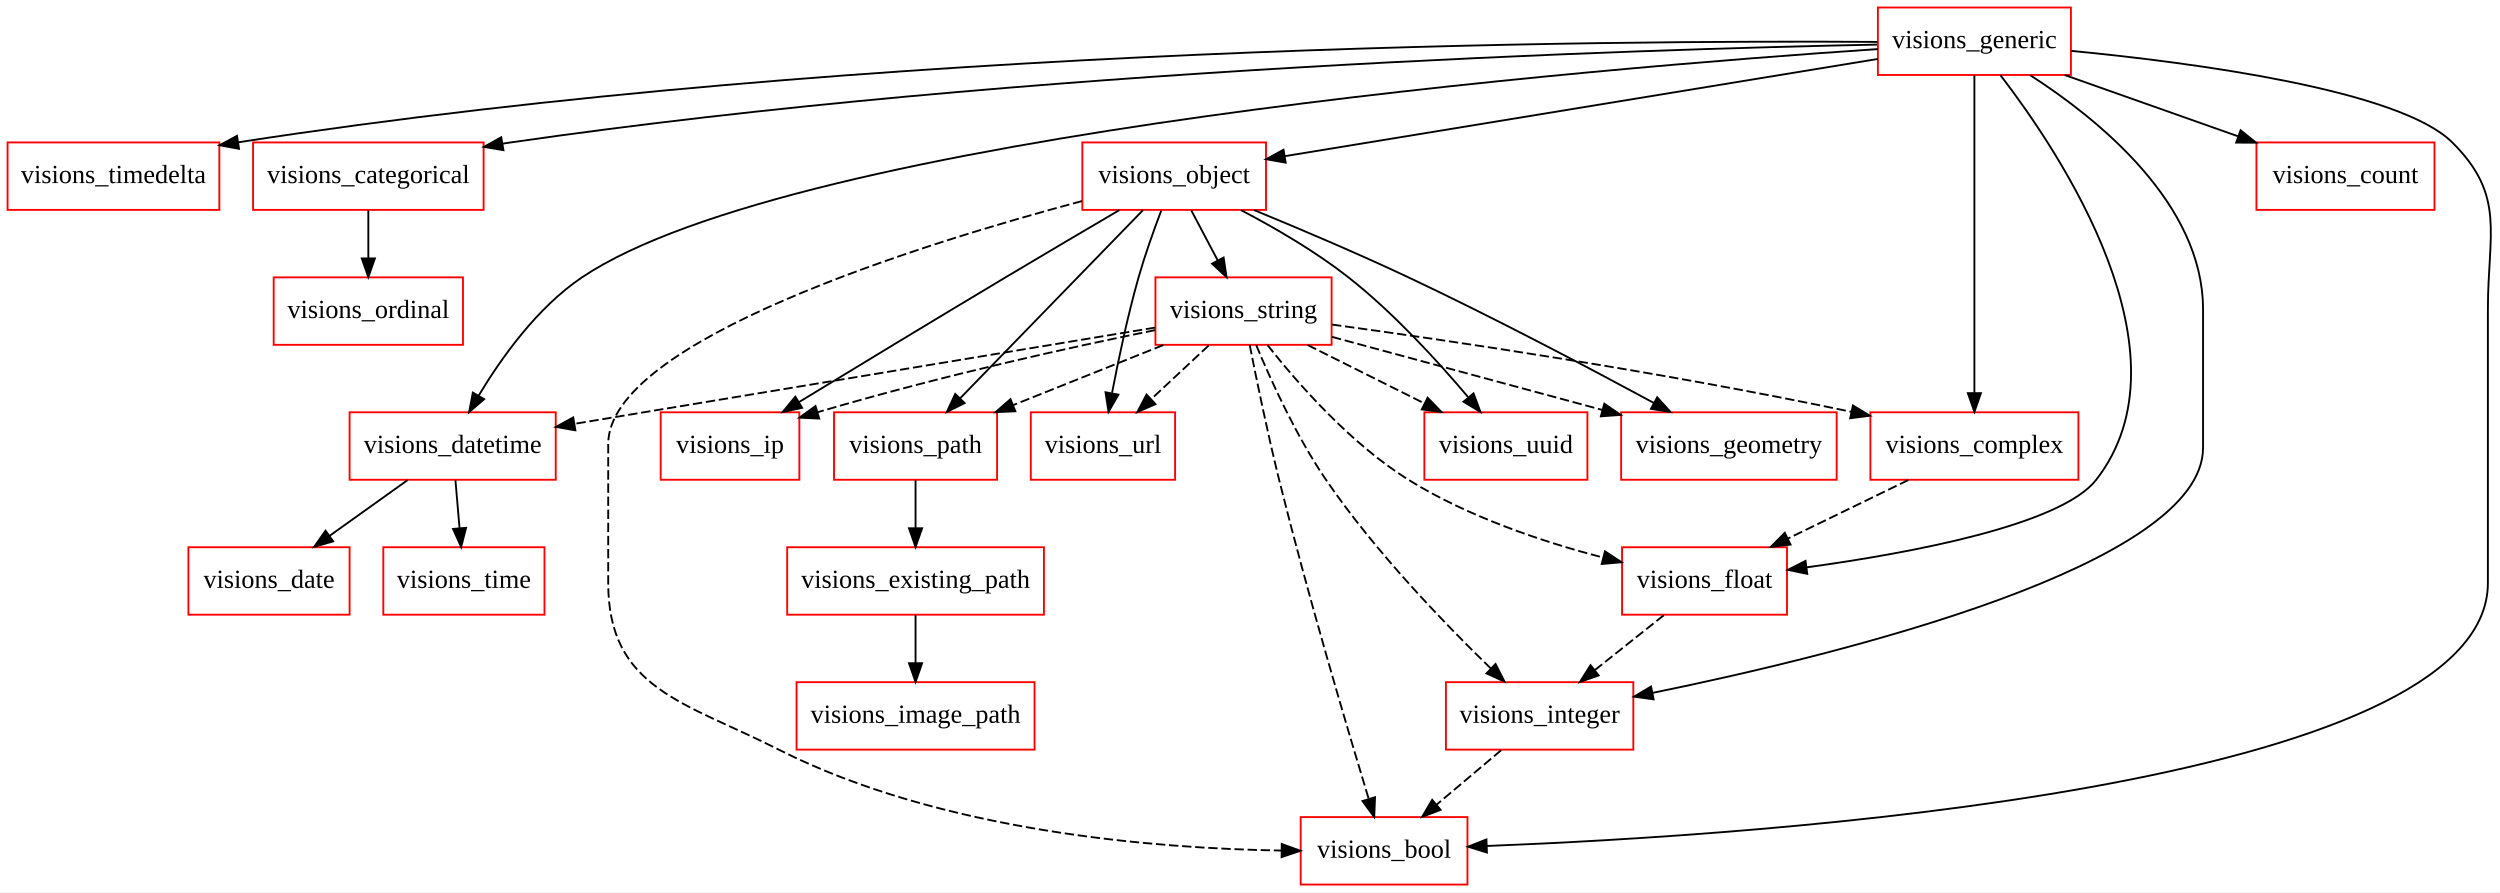
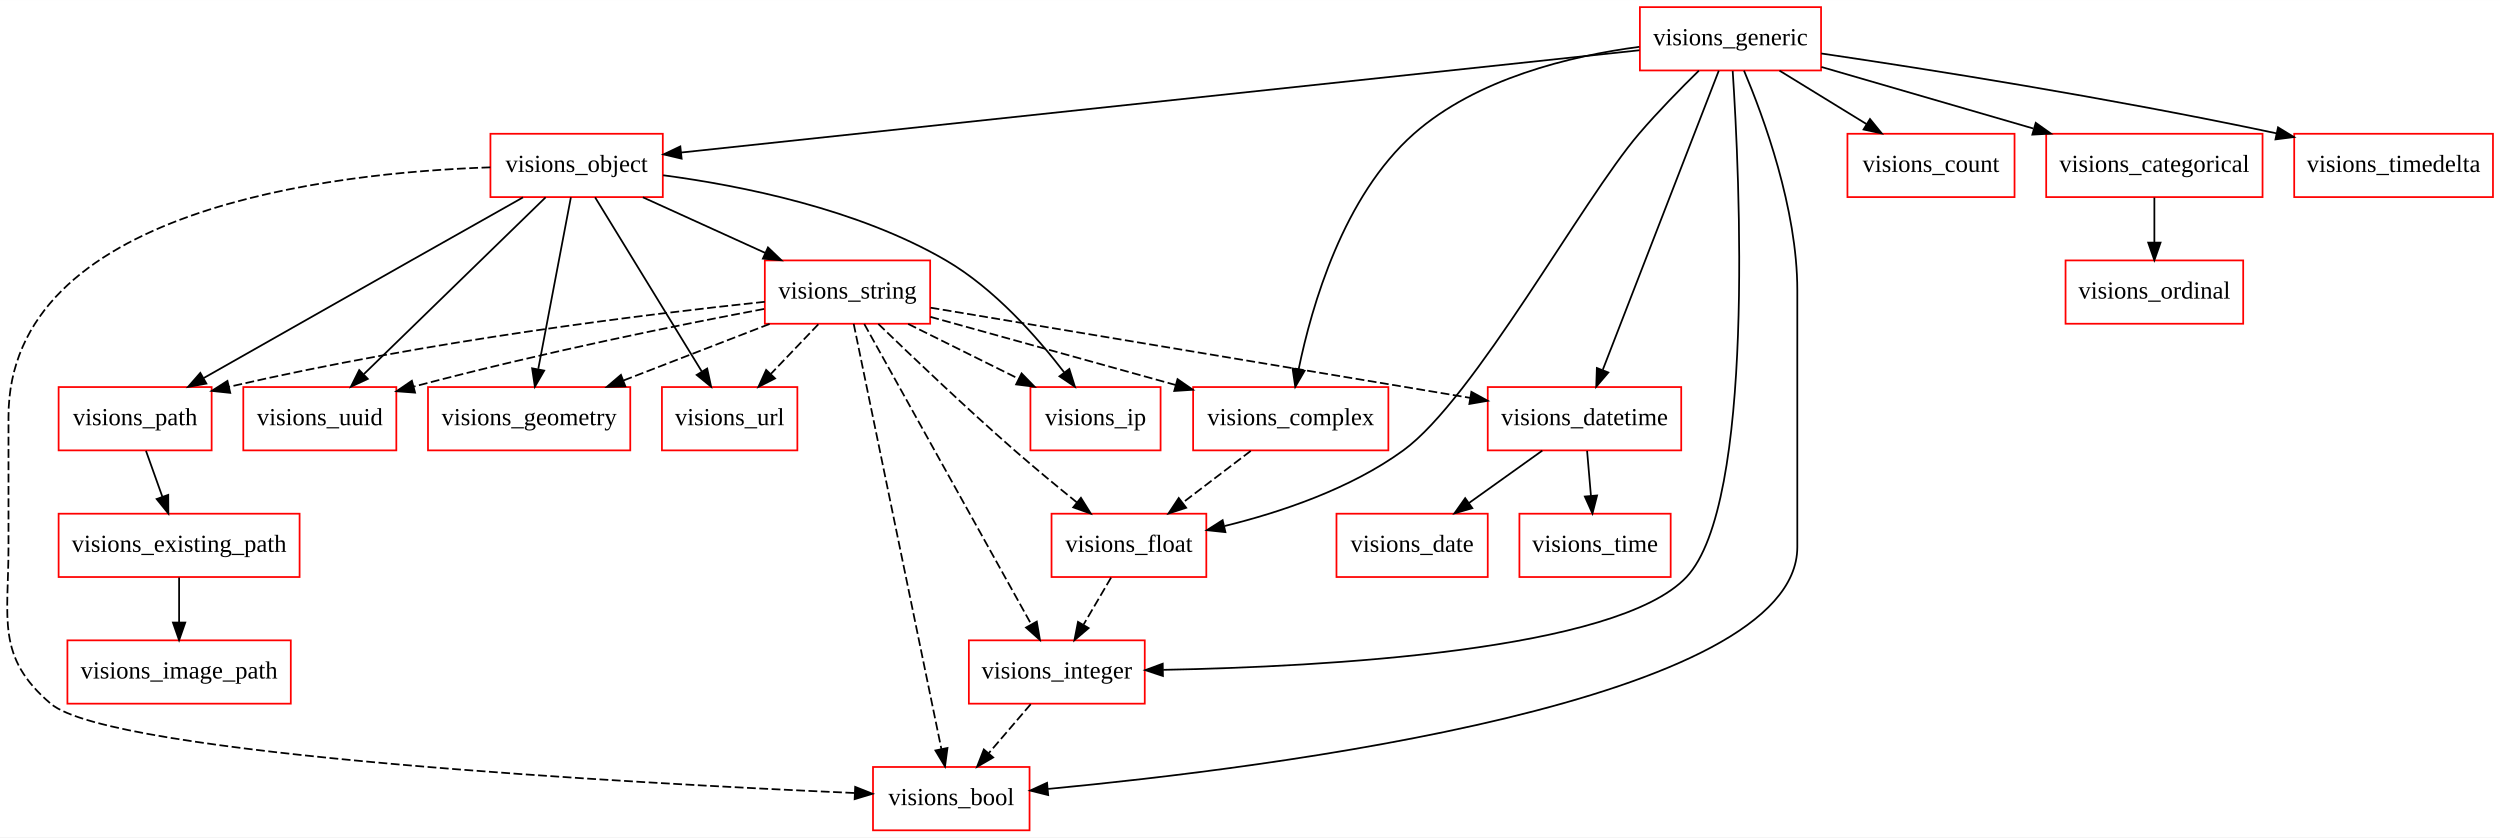
- <svg xmlns="http://www.w3.org/2000/svg" width="1334pt" height="476pt" viewBox="0.00 0.00 1333.92 476.00">
+ <svg xmlns="http://www.w3.org/2000/svg" width="1421pt" height="476pt" viewBox="0.00 0.00 1421.32 476.00">
  <g id="graph0" class="graph" transform="scale(1 1) rotate(0) translate(4 472)">
-     <polygon fill="white" stroke="none" points="-4,4 -4,-472 1329.92,-472 1329.92,4 -4,4" />
+     <polygon fill="white" stroke="none" points="-4,4 -4,-472 1417.32,-472 1417.32,4 -4,4" />
    <g id="node1" class="node">
-       <polygon fill="none" stroke="red" points="843,-252 756,-252 756,-216 843,-216 843,-252" />
-       <text text-anchor="middle" x="799.5" y="-230.3" font-family="Times New Roman,serif" font-size="14.00">visions_uuid</text>
+       <polygon fill="none" stroke="red" points="221.324,-252 134.324,-252 134.324,-216 221.324,-216 221.324,-252" />
+       <text text-anchor="middle" x="177.824" y="-230.3" font-family="Times New Roman,serif" font-size="14.00">visions_uuid</text>
    </g>
    <g id="node2" class="node">
-       <polygon fill="none" stroke="red" points="976,-252 861,-252 861,-216 976,-216 976,-252" />
-       <text text-anchor="middle" x="918.5" y="-230.3" font-family="Times New Roman,serif" font-size="14.00">visions_geometry</text>
+       <polygon fill="none" stroke="red" points="646.824,-108 546.824,-108 546.824,-72 646.824,-72 646.824,-108" />
+       <text text-anchor="middle" x="596.824" y="-86.3" font-family="Times New Roman,serif" font-size="14.00">visions_integer</text>
+     </g>
+     <g id="node17" class="node">
+       <polygon fill="none" stroke="red" points="581.324,-36 492.324,-36 492.324,-0 581.324,-0 581.324,-36" />
+       <text text-anchor="middle" x="536.824" y="-14.3" font-family="Times New Roman,serif" font-size="14.00">visions_bool</text>
+     </g>
+     <g id="edge1" class="edge">
+       <path fill="none" stroke="black" stroke-dasharray="5,2" d="M581.992,-71.697C574.799,-63.305 566.027,-53.071 558.134,-43.861" />
+       <polygon fill="black" stroke="black" points="560.65,-41.419 551.485,-36.104 555.335,-45.975 560.65,-41.419" />
    </g>
    <g id="node3" class="node">
-       <polygon fill="none" stroke="red" points="1101,-468 998,-468 998,-432 1101,-432 1101,-468" />
-       <text text-anchor="middle" x="1049.5" y="-446.3" font-family="Times New Roman,serif" font-size="14.00">visions_generic</text>
+       <polygon fill="none" stroke="red" points="116.324,-252 29.324,-252 29.324,-216 116.324,-216 116.324,-252" />
+       <text text-anchor="middle" x="72.824" y="-230.3" font-family="Times New Roman,serif" font-size="14.00">visions_path</text>
+     </g>
+     <g id="node6" class="node">
+       <polygon fill="none" stroke="red" points="166.324,-180 29.324,-180 29.324,-144 166.324,-144 166.324,-180" />
+       <text text-anchor="middle" x="97.824" y="-158.3" font-family="Times New Roman,serif" font-size="14.00">visions_existing_path</text>
+     </g>
+     <g id="edge2" class="edge">
+       <path fill="none" stroke="black" d="M79.004,-215.697C81.819,-207.813 85.215,-198.304 88.343,-189.546" />
+       <polygon fill="black" stroke="black" points="91.648,-190.699 91.715,-180.104 85.056,-188.345 91.648,-190.699" />
    </g>
    <g id="node4" class="node">
-       <polygon fill="none" stroke="red" points="113,-396 0,-396 0,-360 113,-360 113,-396" />
-       <text text-anchor="middle" x="56.5" y="-374.3" font-family="Times New Roman,serif" font-size="14.00">visions_timedelta</text>
-     </g>
-     <g id="edge1" class="edge">
-       <path fill="none" stroke="black" d="M997.812,-449.631C857.891,-450.577 460.132,-448.214 123.035,-396.063" />
-       <polygon fill="black" stroke="black" points="123.501,-392.593 113.08,-394.505 122.419,-399.509 123.501,-392.593" />
+       <polygon fill="none" stroke="red" points="354.324,-252 239.324,-252 239.324,-216 354.324,-216 354.324,-252" />
+       <text text-anchor="middle" x="296.824" y="-230.3" font-family="Times New Roman,serif" font-size="14.00">visions_geometry</text>
    </g>
    <g id="node5" class="node">
-       <polygon fill="none" stroke="red" points="292.5,-252 182.5,-252 182.5,-216 292.5,-216 292.5,-252" />
-       <text text-anchor="middle" x="237.5" y="-230.3" font-family="Times New Roman,serif" font-size="14.00">visions_datetime</text>
-     </g>
-     <g id="edge2" class="edge">
-       <path fill="none" stroke="black" d="M997.994,-445.817C848.967,-435.771 420.698,-400.748 306.5,-324 282.578,-307.923 263.326,-280.848 251.298,-260.773" />
-       <polygon fill="black" stroke="black" points="254.324,-259.014 246.289,-252.107 248.263,-262.516 254.324,-259.014" />
-     </g>
-     <g id="node6" class="node">
-       <polygon fill="none" stroke="red" points="949.5,-180 861.5,-180 861.5,-144 949.5,-144 949.5,-180" />
-       <text text-anchor="middle" x="905.5" y="-158.3" font-family="Times New Roman,serif" font-size="14.00">visions_float</text>
+       <polygon fill="none" stroke="red" points="1271.32,-324 1170.32,-324 1170.32,-288 1271.32,-288 1271.32,-324" />
+       <text text-anchor="middle" x="1220.82" y="-302.3" font-family="Times New Roman,serif" font-size="14.00">visions_ordinal</text>
+     </g>
+     <g id="node10" class="node">
+       <polygon fill="none" stroke="red" points="161.324,-108 34.324,-108 34.324,-72 161.324,-72 161.324,-108" />
+       <text text-anchor="middle" x="97.824" y="-86.3" font-family="Times New Roman,serif" font-size="14.00">visions_image_path</text>
    </g>
    <g id="edge3" class="edge">
-       <path fill="none" stroke="black" d="M1063.44,-431.826C1095.3,-390.37 1166.85,-283.284 1114.5,-216 1095.67,-191.803 1015.37,-176.872 959.971,-169.256" />
-       <polygon fill="black" stroke="black" points="960.312,-165.77 949.937,-167.918 959.387,-172.709 960.312,-165.77" />
+       <path fill="none" stroke="black" d="M97.824,-143.697C97.824,-135.983 97.824,-126.712 97.824,-118.112" />
+       <polygon fill="black" stroke="black" points="101.324,-118.104 97.824,-108.104 94.324,-118.104 101.324,-118.104" />
+     </g>
+     <g id="node7" class="node">
+       <polygon fill="none" stroke="red" points="785.324,-252 674.324,-252 674.324,-216 785.324,-216 785.324,-252" />
+       <text text-anchor="middle" x="729.824" y="-230.3" font-family="Times New Roman,serif" font-size="14.00">visions_complex</text>
+     </g>
+     <g id="node9" class="node">
+       <polygon fill="none" stroke="red" points="681.824,-180 593.824,-180 593.824,-144 681.824,-144 681.824,-180" />
+       <text text-anchor="middle" x="637.824" y="-158.3" font-family="Times New Roman,serif" font-size="14.00">visions_float</text>
+     </g>
+     <g id="edge4" class="edge">
+       <path fill="none" stroke="black" stroke-dasharray="5,2" d="M707.082,-215.697C695.384,-206.796 680.963,-195.823 668.314,-186.199" />
+       <polygon fill="black" stroke="black" points="670.381,-183.374 660.304,-180.104 666.143,-188.945 670.381,-183.374" />
    </g>
    <g id="node8" class="node">
-       <polygon fill="none" stroke="red" points="254,-396 131,-396 131,-360 254,-360 254,-396" />
-       <text text-anchor="middle" x="192.5" y="-374.3" font-family="Times New Roman,serif" font-size="14.00">visions_categorical</text>
-     </g>
-     <g id="edge4" class="edge">
-       <path fill="none" stroke="black" d="M997.579,-448.204C871.828,-445.684 541.193,-435.516 268.5,-396 267.036,-395.788 265.559,-395.563 264.072,-395.327" />
-       <polygon fill="black" stroke="black" points="264.605,-391.867 254.156,-393.616 263.416,-398.765 264.605,-391.867" />
-     </g>
-     <g id="node10" class="node">
-       <polygon fill="none" stroke="red" points="867.5,-108 767.5,-108 767.5,-72 867.5,-72 867.5,-108" />
-       <text text-anchor="middle" x="817.5" y="-86.3" font-family="Times New Roman,serif" font-size="14.00">visions_integer</text>
+       <polygon fill="none" stroke="red" points="372.824,-396 274.824,-396 274.824,-360 372.824,-360 372.824,-396" />
+       <text text-anchor="middle" x="323.824" y="-374.3" font-family="Times New Roman,serif" font-size="14.00">visions_object</text>
    </g>
    <g id="edge5" class="edge">
-       <path fill="none" stroke="black" d="M1079.34,-431.832C1115.46,-408.57 1171.5,-363.391 1171.5,-307 1171.5,-307 1171.5,-307 1171.5,-233 1171.5,-170.501 979.024,-122.964 877.925,-102.306" />
-       <polygon fill="black" stroke="black" points="878.338,-98.819 867.844,-100.273 876.954,-105.681 878.338,-98.819" />
+       <path fill="none" stroke="black" d="M306.213,-359.871C280.453,-334.817 232.37,-288.052 202.918,-259.406" />
+       <polygon fill="black" stroke="black" points="205.106,-256.652 195.497,-252.189 200.226,-261.67 205.106,-256.652" />
+     </g>
+     <g id="edge6" class="edge">
+       <path fill="none" stroke="black" d="M293.333,-359.832C274.934,-349.466 251.025,-335.986 229.824,-324 189.608,-301.264 143.637,-275.194 111.88,-257.173" />
+       <polygon fill="black" stroke="black" points="113.335,-253.974 102.91,-252.083 109.88,-260.062 113.335,-253.974" />
+     </g>
+     <g id="edge7" class="edge">
+       <path fill="none" stroke="black" d="M320.567,-359.871C315.965,-335.67 307.512,-291.211 302.032,-262.393" />
+       <polygon fill="black" stroke="black" points="305.399,-261.359 300.092,-252.189 298.522,-262.667 305.399,-261.359" />
+     </g>
+     <g id="node14" class="node">
+       <polygon fill="none" stroke="red" points="449.324,-252 372.324,-252 372.324,-216 449.324,-216 449.324,-252" />
+       <text text-anchor="middle" x="410.824" y="-230.3" font-family="Times New Roman,serif" font-size="14.00">visions_url</text>
+     </g>
+     <g id="edge8" class="edge">
+       <path fill="none" stroke="black" d="M334.318,-359.871C349.407,-335.244 377.349,-289.638 394.965,-260.885" />
+       <polygon fill="black" stroke="black" points="398.053,-262.545 400.292,-252.189 392.084,-258.888 398.053,-262.545" />
+     </g>
+     <g id="edge9" class="edge">
+       <path fill="none" stroke="black" stroke-dasharray="5,2" d="M274.767,-376.913C184.409,-373.898 0.824,-353.224 0.824,-235 0.824,-235 0.824,-235 0.824,-161 0.824,-120.031 -6.371,-98.558 24.824,-72 59.115,-42.806 356.869,-26.726 481.904,-21.209" />
+       <polygon fill="black" stroke="black" points="482.192,-24.7 492.03,-20.769 481.887,-17.706 482.192,-24.7" />
+     </g>
+     <g id="node19" class="node">
+       <polygon fill="none" stroke="red" points="524.824,-324 430.824,-324 430.824,-288 524.824,-288 524.824,-324" />
+       <text text-anchor="middle" x="477.824" y="-302.3" font-family="Times New Roman,serif" font-size="14.00">visions_string</text>
+     </g>
+     <g id="edge10" class="edge">
+       <path fill="none" stroke="black" d="M361.497,-359.876C382.456,-350.349 408.729,-338.407 431.001,-328.283" />
+       <polygon fill="black" stroke="black" points="432.618,-331.393 440.274,-324.068 429.722,-325.02 432.618,-331.393" />
+     </g>
+     <g id="node20" class="node">
+       <polygon fill="none" stroke="red" points="655.824,-252 581.824,-252 581.824,-216 655.824,-216 655.824,-252" />
+       <text text-anchor="middle" x="618.824" y="-230.3" font-family="Times New Roman,serif" font-size="14.00">visions_ip</text>
+     </g>
+     <g id="edge11" class="edge">
+       <path fill="none" stroke="black" d="M373.013,-372.41C417.537,-366.505 483.635,-353.258 533.824,-324 561.281,-307.993 585.528,-280.54 601.025,-260.346" />
+       <polygon fill="black" stroke="black" points="603.936,-262.297 607.115,-252.19 598.327,-258.109 603.936,-262.297" />
+     </g>
+     <g id="edge12" class="edge">
+       <path fill="none" stroke="black" stroke-dasharray="5,2" d="M627.689,-143.697C622.972,-135.644 617.262,-125.894 612.042,-116.982" />
+       <polygon fill="black" stroke="black" points="614.916,-114.964 606.842,-108.104 608.876,-118.502 614.916,-114.964" />
    </g>
    <g id="node11" class="node">
-       <polygon fill="none" stroke="red" points="779,-36 690,-36 690,-0 779,-0 779,-36" />
-       <text text-anchor="middle" x="734.5" y="-14.3" font-family="Times New Roman,serif" font-size="14.00">visions_bool</text>
-     </g>
-     <g id="edge6" class="edge">
-       <path fill="none" stroke="black" d="M1101.22,-444.847C1167.28,-438.464 1276.41,-423.941 1304.5,-396 1333.18,-367.477 1323.5,-347.447 1323.5,-307 1323.5,-307 1323.5,-307 1323.5,-161 1323.5,-51.73 935.551,-26.293 789.354,-20.586" />
-       <polygon fill="black" stroke="black" points="789.378,-17.085 779.254,-20.209 789.116,-24.08 789.378,-17.085" />
+       <polygon fill="none" stroke="red" points="951.824,-252 841.824,-252 841.824,-216 951.824,-216 951.824,-252" />
+       <text text-anchor="middle" x="896.824" y="-230.3" font-family="Times New Roman,serif" font-size="14.00">visions_datetime</text>
    </g>
    <g id="node12" class="node">
-       <polygon fill="none" stroke="red" points="671.5,-396 573.5,-396 573.5,-360 671.5,-360 671.5,-396" />
-       <text text-anchor="middle" x="622.5" y="-374.3" font-family="Times New Roman,serif" font-size="14.00">visions_object</text>
-     </g>
-     <g id="edge7" class="edge">
-       <path fill="none" stroke="black" d="M997.994,-440.556C918.276,-427.488 765.461,-402.436 681.446,-388.663" />
-       <polygon fill="black" stroke="black" points="681.985,-385.205 671.551,-387.041 680.853,-392.113 681.985,-385.205" />
+       <polygon fill="none" stroke="red" points="841.824,-180 755.824,-180 755.824,-144 841.824,-144 841.824,-180" />
+       <text text-anchor="middle" x="798.824" y="-158.3" font-family="Times New Roman,serif" font-size="14.00">visions_date</text>
+     </g>
+     <g id="edge13" class="edge">
+       <path fill="none" stroke="black" d="M872.85,-215.876C860.274,-206.893 844.691,-195.763 831.072,-186.034" />
+       <polygon fill="black" stroke="black" points="833.061,-183.154 822.89,-180.19 828.993,-188.85 833.061,-183.154" />
+     </g>
+     <g id="node18" class="node">
+       <polygon fill="none" stroke="red" points="945.824,-180 859.824,-180 859.824,-144 945.824,-144 945.824,-180" />
+       <text text-anchor="middle" x="902.824" y="-158.3" font-family="Times New Roman,serif" font-size="14.00">visions_time</text>
+     </g>
+     <g id="edge14" class="edge">
+       <path fill="none" stroke="black" d="M898.307,-215.697C898.968,-207.983 899.763,-198.712 900.5,-190.112" />
+       <polygon fill="black" stroke="black" points="903.991,-190.367 901.358,-180.104 897.016,-189.769 903.991,-190.367" />
+     </g>
+     <g id="node13" class="node">
+       <polygon fill="none" stroke="red" points="1141.32,-396 1046.32,-396 1046.32,-360 1141.32,-360 1141.32,-396" />
+       <text text-anchor="middle" x="1093.82" y="-374.3" font-family="Times New Roman,serif" font-size="14.00">visions_count</text>
+     </g>
+     <g id="node15" class="node">
+       <polygon fill="none" stroke="red" points="1282.32,-396 1159.32,-396 1159.32,-360 1282.32,-360 1282.32,-396" />
+       <text text-anchor="middle" x="1220.82" y="-374.3" font-family="Times New Roman,serif" font-size="14.00">visions_categorical</text>
+     </g>
+     <g id="edge15" class="edge">
+       <path fill="none" stroke="black" d="M1220.82,-359.697C1220.82,-351.983 1220.82,-342.712 1220.82,-334.112" />
+       <polygon fill="black" stroke="black" points="1224.32,-334.104 1220.82,-324.104 1217.32,-334.104 1224.32,-334.104" />
    </g>
    <g id="node16" class="node">
-       <polygon fill="none" stroke="red" points="1295,-396 1200,-396 1200,-360 1295,-360 1295,-396" />
-       <text text-anchor="middle" x="1247.5" y="-374.3" font-family="Times New Roman,serif" font-size="14.00">visions_count</text>
-     </g>
-     <g id="edge8" class="edge">
-       <path fill="none" stroke="black" d="M1097.68,-431.966C1125.55,-422.112 1160.8,-409.653 1190.1,-399.294" />
-       <polygon fill="black" stroke="black" points="1191.53,-402.501 1199.79,-395.868 1189.19,-395.902 1191.53,-402.501" />
-     </g>
-     <g id="node17" class="node">
-       <polygon fill="none" stroke="red" points="1105,-252 994,-252 994,-216 1105,-216 1105,-252" />
-       <text text-anchor="middle" x="1049.5" y="-230.3" font-family="Times New Roman,serif" font-size="14.00">visions_complex</text>
-     </g>
-     <g id="edge9" class="edge">
-       <path fill="none" stroke="black" d="M1049.5,-431.849C1049.5,-394.832 1049.5,-307.181 1049.5,-262.386" />
-       <polygon fill="black" stroke="black" points="1053,-262.232 1049.5,-252.232 1046,-262.232 1053,-262.232" />
-     </g>
-     <g id="node7" class="node">
-       <polygon fill="none" stroke="red" points="286.5,-180 200.5,-180 200.5,-144 286.5,-144 286.5,-180" />
-       <text text-anchor="middle" x="243.5" y="-158.3" font-family="Times New Roman,serif" font-size="14.00">visions_time</text>
-     </g>
-     <g id="edge10" class="edge">
-       <path fill="none" stroke="black" d="M238.983,-215.697C239.644,-207.983 240.439,-198.712 241.176,-190.112" />
-       <polygon fill="black" stroke="black" points="244.667,-190.367 242.034,-180.104 237.693,-189.769 244.667,-190.367" />
-     </g>
-     <g id="node18" class="node">
-       <polygon fill="none" stroke="red" points="182.5,-180 96.5,-180 96.5,-144 182.5,-144 182.5,-180" />
-       <text text-anchor="middle" x="139.5" y="-158.3" font-family="Times New Roman,serif" font-size="14.00">visions_date</text>
-     </g>
-     <g id="edge11" class="edge">
-       <path fill="none" stroke="black" d="M213.527,-215.876C200.95,-206.893 185.368,-195.763 171.748,-186.034" />
-       <polygon fill="black" stroke="black" points="173.737,-183.154 163.566,-180.19 169.669,-188.85 173.737,-183.154" />
-     </g>
-     <g id="edge12" class="edge">
-       <path fill="none" stroke="black" stroke-dasharray="5,2" d="M883.747,-143.697C872.664,-134.881 859.026,-124.032 847.01,-114.474" />
-       <polygon fill="black" stroke="black" points="849.007,-111.59 839.003,-108.104 844.65,-117.069 849.007,-111.59" />
+       <polygon fill="none" stroke="red" points="1413.32,-396 1300.32,-396 1300.32,-360 1413.32,-360 1413.32,-396" />
+       <text text-anchor="middle" x="1356.82" y="-374.3" font-family="Times New Roman,serif" font-size="14.00">visions_timedelta</text>
+     </g>
+     <g id="edge16" class="edge">
+       <path fill="none" stroke="black" stroke-dasharray="5,2" d="M430.388,-296.405C382.367,-287.361 305.834,-272.009 231.423,-252.301" />
+       <polygon fill="black" stroke="black" points="231.981,-248.828 221.416,-249.621 230.17,-255.589 231.981,-248.828" />
+     </g>
+     <g id="edge17" class="edge">
+       <path fill="none" stroke="black" stroke-dasharray="5,2" d="M487.361,-287.849C508.163,-250.44 557.719,-161.322 582.377,-116.98" />
+       <polygon fill="black" stroke="black" points="585.44,-118.673 587.241,-108.232 579.323,-115.271 585.44,-118.673" />
+     </g>
+     <g id="edge18" class="edge">
+       <path fill="none" stroke="black" stroke-dasharray="5,2" d="M430.81,-300.467C364.634,-293.534 240.221,-278.479 126.299,-252.15" />
+       <polygon fill="black" stroke="black" points="126.901,-248.697 116.366,-249.819 125.302,-255.512 126.901,-248.697" />
+     </g>
+     <g id="edge19" class="edge">
+       <path fill="none" stroke="black" stroke-dasharray="5,2" d="M433.546,-287.876C408.473,-278.179 376.928,-265.98 350.459,-255.743" />
+       <polygon fill="black" stroke="black" points="351.547,-252.411 340.958,-252.068 349.022,-258.94 351.547,-252.411" />
+     </g>
+     <g id="edge20" class="edge">
+       <path fill="none" stroke="black" stroke-dasharray="5,2" d="M524.928,-291.916C564.262,-280.989 620.762,-265.295 664.474,-253.153" />
+       <polygon fill="black" stroke="black" points="665.46,-256.511 674.159,-250.463 663.587,-249.767 665.46,-256.511" />
+     </g>
+     <g id="edge21" class="edge">
+       <path fill="none" stroke="black" stroke-dasharray="5,2" d="M495.347,-287.897C514.16,-269.698 545.09,-240.247 572.824,-216 584.203,-206.052 597.041,-195.457 608.284,-186.376" />
+       <polygon fill="black" stroke="black" points="610.541,-189.052 616.145,-180.061 606.157,-183.595 610.541,-189.052" />
+     </g>
+     <g id="edge22" class="edge">
+       <path fill="none" stroke="black" stroke-dasharray="5,2" d="M525.074,-297.106C600.14,-284.565 746.816,-260.061 831.762,-245.87" />
+       <polygon fill="black" stroke="black" points="832.52,-249.292 841.806,-244.191 831.366,-242.387 832.52,-249.292" />
+     </g>
+     <g id="edge23" class="edge">
+       <path fill="none" stroke="black" stroke-dasharray="5,2" d="M461.262,-287.697C453.149,-279.22 443.236,-268.864 434.353,-259.583" />
+       <polygon fill="black" stroke="black" points="436.638,-256.908 427.195,-252.104 431.581,-261.749 436.638,-256.908" />
+     </g>
+     <g id="edge24" class="edge">
+       <path fill="none" stroke="black" stroke-dasharray="5,2" d="M481.338,-287.966C491.193,-240.192 519.16,-104.623 531.199,-46.266" />
+       <polygon fill="black" stroke="black" points="534.661,-46.807 533.254,-36.306 527.805,-45.393 534.661,-46.807" />
+     </g>
+     <g id="edge25" class="edge">
+       <path fill="none" stroke="black" stroke-dasharray="5,2" d="M512.316,-287.876C531.264,-278.469 554.956,-266.708 575.18,-256.667" />
+       <polygon fill="black" stroke="black" points="576.798,-259.771 584.199,-252.19 573.685,-253.502 576.798,-259.771" />
    </g>
    <g id="node21" class="node">
-       <polygon fill="none" stroke="red" points="243,-324 142,-324 142,-288 243,-288 243,-324" />
-       <text text-anchor="middle" x="192.5" y="-302.3" font-family="Times New Roman,serif" font-size="14.00">visions_ordinal</text>
-     </g>
-     <g id="edge13" class="edge">
-       <path fill="none" stroke="black" d="M192.5,-359.697C192.5,-351.983 192.5,-342.712 192.5,-334.112" />
-       <polygon fill="black" stroke="black" points="196,-334.104 192.5,-324.104 189,-334.104 196,-334.104" />
-     </g>
-     <g id="node9" class="node">
-       <polygon fill="none" stroke="red" points="528,-252 441,-252 441,-216 528,-216 528,-252" />
-       <text text-anchor="middle" x="484.5" y="-230.3" font-family="Times New Roman,serif" font-size="14.00">visions_path</text>
-     </g>
-     <g id="node20" class="node">
-       <polygon fill="none" stroke="red" points="553,-180 416,-180 416,-144 553,-144 553,-180" />
-       <text text-anchor="middle" x="484.5" y="-158.3" font-family="Times New Roman,serif" font-size="14.00">visions_existing_path</text>
-     </g>
-     <g id="edge14" class="edge">
-       <path fill="none" stroke="black" d="M484.5,-215.697C484.5,-207.983 484.5,-198.712 484.5,-190.112" />
-       <polygon fill="black" stroke="black" points="488,-190.104 484.5,-180.104 481,-190.104 488,-190.104" />
-     </g>
-     <g id="edge15" class="edge">
-       <path fill="none" stroke="black" stroke-dasharray="5,2" d="M796.983,-71.697C786.631,-62.965 773.914,-52.24 762.661,-42.75" />
-       <polygon fill="black" stroke="black" points="764.682,-39.876 754.781,-36.104 760.169,-45.227 764.682,-39.876" />
-     </g>
-     <g id="edge16" class="edge">
-       <path fill="none" stroke="black" d="M658.062,-359.921C676.078,-350.496 697.821,-337.896 715.5,-324 739.655,-305.015 763.323,-279.081 779.347,-260.106" />
-       <polygon fill="black" stroke="black" points="782.232,-262.111 785.935,-252.184 776.85,-257.635 782.232,-262.111" />
-     </g>
-     <g id="edge17" class="edge">
-       <path fill="none" stroke="black" d="M665.105,-359.912C689.446,-349.907 720.421,-336.763 747.5,-324 793.076,-302.518 844.185,-275.523 878.558,-256.929" />
-       <polygon fill="black" stroke="black" points="880.235,-260 887.356,-252.155 876.897,-253.848 880.235,-260" />
-     </g>
-     <g id="edge18" class="edge">
-       <path fill="none" stroke="black" d="M605.854,-359.871C581.506,-334.817 536.058,-288.052 508.219,-259.406" />
-       <polygon fill="black" stroke="black" points="510.684,-256.921 501.205,-252.189 505.664,-261.8 510.684,-256.921" />
-     </g>
-     <g id="edge19" class="edge">
-       <path fill="none" stroke="black" stroke-dasharray="5,2" d="M573.306,-364.707C487.731,-341.871 320.5,-290.185 320.5,-235 320.5,-235 320.5,-235 320.5,-161 320.5,-104.428 361.023,-97.543 411.5,-72 498.012,-28.222 612.686,-19.256 679.552,-18.145" />
-       <polygon fill="black" stroke="black" points="679.901,-21.642 689.861,-18.03 679.823,-14.642 679.901,-21.642" />
-     </g>
-     <g id="node14" class="node">
-       <polygon fill="none" stroke="red" points="706.5,-324 612.5,-324 612.5,-288 706.5,-288 706.5,-324" />
-       <text text-anchor="middle" x="659.5" y="-302.3" font-family="Times New Roman,serif" font-size="14.00">visions_string</text>
-     </g>
-     <g id="edge20" class="edge">
-       <path fill="none" stroke="black" d="M631.646,-359.697C635.903,-351.644 641.056,-341.894 645.766,-332.982" />
-       <polygon fill="black" stroke="black" points="648.88,-334.581 650.459,-324.104 642.692,-331.31 648.88,-334.581" />
-     </g>
-     <g id="node15" class="node">
-       <polygon fill="none" stroke="red" points="422.5,-252 348.5,-252 348.5,-216 422.5,-216 422.5,-252" />
-       <text text-anchor="middle" x="385.5" y="-230.3" font-family="Times New Roman,serif" font-size="14.00">visions_ip</text>
-     </g>
-     <g id="edge21" class="edge">
-       <path fill="none" stroke="black" d="M593.263,-359.904C575.632,-349.564 552.739,-336.086 532.5,-324 494.895,-301.544 452.075,-275.574 422.39,-257.505" />
-       <polygon fill="black" stroke="black" points="423.981,-254.376 413.619,-252.164 420.34,-260.355 423.981,-254.376" />
-     </g>
-     <g id="node19" class="node">
-       <polygon fill="none" stroke="red" points="623,-252 546,-252 546,-216 623,-216 623,-252" />
-       <text text-anchor="middle" x="584.5" y="-230.3" font-family="Times New Roman,serif" font-size="14.00">visions_url</text>
-     </g>
-     <g id="edge22" class="edge">
-       <path fill="none" stroke="black" d="M615.569,-359.525C611.675,-349.284 606.925,-336.034 603.5,-324 597.698,-303.613 592.759,-280.152 589.372,-262.438" />
-       <polygon fill="black" stroke="black" points="592.743,-261.419 587.47,-252.229 585.861,-262.701 592.743,-261.419" />
-     </g>
-     <g id="node13" class="node">
-       <polygon fill="none" stroke="red" points="548,-108 421,-108 421,-72 548,-72 548,-108" />
-       <text text-anchor="middle" x="484.5" y="-86.3" font-family="Times New Roman,serif" font-size="14.00">visions_image_path</text>
-     </g>
-     <g id="edge23" class="edge">
-       <path fill="none" stroke="black" stroke-dasharray="5,2" d="M693.748,-287.876C712.561,-278.469 736.085,-266.708 756.166,-256.667" />
-       <polygon fill="black" stroke="black" points="757.741,-259.792 765.12,-252.19 754.611,-253.531 757.741,-259.792" />
-     </g>
-     <g id="edge24" class="edge">
-       <path fill="none" stroke="black" stroke-dasharray="5,2" d="M706.703,-292.242C747.076,-281.331 805.669,-265.495 850.997,-253.244" />
-       <polygon fill="black" stroke="black" points="852.008,-256.596 860.749,-250.608 850.182,-249.839 852.008,-256.596" />
-     </g>
-     <g id="edge25" class="edge">
-       <path fill="none" stroke="black" stroke-dasharray="5,2" d="M612.326,-297.202C549.904,-286.88 436.436,-268.106 339.5,-252 327.601,-250.023 314.922,-247.913 302.692,-245.876" />
-       <polygon fill="black" stroke="black" points="302.991,-242.377 292.552,-244.186 301.84,-249.282 302.991,-242.377" />
+       <polygon fill="none" stroke="red" points="1031.32,-468 928.324,-468 928.324,-432 1031.32,-432 1031.32,-468" />
+       <text text-anchor="middle" x="979.824" y="-446.3" font-family="Times New Roman,serif" font-size="14.00">visions_generic</text>
    </g>
    <g id="edge26" class="edge">
-       <path fill="none" stroke="black" stroke-dasharray="5,2" d="M672.284,-287.88C687.967,-267.989 716.335,-235.424 747.5,-216 779.294,-196.184 819.348,-182.855 851.171,-174.52" />
-       <polygon fill="black" stroke="black" points="852.355,-177.83 861.193,-171.987 850.64,-171.044 852.355,-177.83" />
+       <path fill="none" stroke="black" d="M981.086,-431.649C984.932,-373.34 993.991,-185.751 954.824,-144 915.398,-101.973 748.671,-92.962 657.313,-91.231" />
+       <polygon fill="black" stroke="black" points="657.155,-87.728 647.098,-91.061 657.039,-94.727 657.155,-87.728" />
    </g>
    <g id="edge27" class="edge">
-       <path fill="none" stroke="black" stroke-dasharray="5,2" d="M616.69,-287.876C592.554,-278.222 562.216,-266.087 536.694,-255.878" />
-       <polygon fill="black" stroke="black" points="537.755,-252.533 527.171,-252.068 535.156,-259.032 537.755,-252.533" />
+       <path fill="none" stroke="black" d="M928.022,-445.44C888.638,-440.21 835.349,-427.379 799.824,-396 759.765,-360.616 741.741,-298.164 734.361,-262.329" />
+       <polygon fill="black" stroke="black" points="737.724,-261.282 732.4,-252.122 730.85,-262.603 737.724,-261.282" />
    </g>
    <g id="edge28" class="edge">
-       <path fill="none" stroke="black" stroke-dasharray="5,2" d="M666.286,-287.822C673.982,-269.303 687.556,-239.342 703.5,-216 729.623,-177.756 766.818,-139.199 791.533,-115.225" />
-       <polygon fill="black" stroke="black" points="793.988,-117.721 798.776,-108.27 789.139,-112.671 793.988,-117.721" />
+       <path fill="none" stroke="black" d="M928.075,-443.478C807.892,-430.654 510.462,-398.916 383.171,-385.333" />
+       <polygon fill="black" stroke="black" points="383.525,-381.851 373.21,-384.27 382.782,-388.811 383.525,-381.851" />
    </g>
    <g id="edge29" class="edge">
-       <path fill="none" stroke="black" stroke-dasharray="5,2" d="M662.806,-287.86C666.357,-269.882 672.325,-240.839 678.5,-216 693.75,-154.653 714.827,-83.502 726.283,-45.751" />
-       <polygon fill="black" stroke="black" points="729.679,-46.611 729.246,-36.025 722.983,-44.571 729.679,-46.611" />
+       <path fill="none" stroke="black" d="M961.871,-431.902C951.553,-421.785 938.553,-408.535 927.824,-396 895.398,-358.115 834.142,-245.346 793.824,-216 763.774,-194.128 724.039,-180.805 692.193,-172.987" />
+       <polygon fill="black" stroke="black" points="692.687,-169.508 682.152,-170.638 691.092,-176.324 692.687,-169.508" />
    </g>
    <g id="edge30" class="edge">
-       <path fill="none" stroke="black" stroke-dasharray="5,2" d="M612.325,-295.84C568.075,-286.845 499.958,-271.97 432.471,-252.104" />
-       <polygon fill="black" stroke="black" points="433.105,-248.64 422.522,-249.136 431.105,-255.348 433.105,-248.64" />
+       <path fill="none" stroke="black" d="M973.172,-431.849C958.754,-394.675 924.531,-306.439 907.226,-261.82" />
+       <polygon fill="black" stroke="black" points="910.387,-260.29 903.507,-252.232 903.86,-262.821 910.387,-260.29" />
    </g>
    <g id="edge31" class="edge">
-       <path fill="none" stroke="black" stroke-dasharray="5,2" d="M706.739,-298.808C768.406,-290.398 879.846,-274.078 983.705,-252.286" />
-       <polygon fill="black" stroke="black" points="984.674,-255.658 993.73,-250.16 983.222,-248.811 984.674,-255.658" />
+       <path fill="none" stroke="black" d="M1007.71,-431.876C1022.62,-422.724 1041.15,-411.342 1057.21,-401.485" />
+       <polygon fill="black" stroke="black" points="1059.14,-404.405 1065.83,-396.19 1055.48,-398.44 1059.14,-404.405" />
    </g>
    <g id="edge32" class="edge">
-       <path fill="none" stroke="black" stroke-dasharray="5,2" d="M640.961,-287.697C631.697,-279.05 620.338,-268.449 610.243,-259.027" />
-       <polygon fill="black" stroke="black" points="612.525,-256.369 602.826,-252.104 607.749,-261.486 612.525,-256.369" />
+       <path fill="none" stroke="black" d="M1031.52,-433.983C1066.69,-423.768 1113.62,-410.138 1151.95,-399.004" />
+       <polygon fill="black" stroke="black" points="1153.38,-402.234 1162.01,-396.084 1151.43,-395.512 1153.38,-402.234" />
    </g>
    <g id="edge33" class="edge">
-       <path fill="none" stroke="black" stroke-dasharray="5,2" d="M1014.27,-215.876C994.923,-206.469 970.727,-194.708 950.073,-184.667" />
-       <polygon fill="black" stroke="black" points="951.386,-181.414 940.862,-180.19 948.325,-187.71 951.386,-181.414" />
+       <path fill="none" stroke="black" d="M1031.43,-441.649C1091.46,-432.784 1193.71,-416.711 1290.25,-396.252" />
+       <polygon fill="black" stroke="black" points="1291.13,-399.643 1300.17,-394.128 1289.66,-392.798 1291.13,-399.643" />
    </g>
    <g id="edge34" class="edge">
-       <path fill="none" stroke="black" d="M484.5,-143.697C484.5,-135.983 484.5,-126.712 484.5,-118.112" />
-       <polygon fill="black" stroke="black" points="488,-118.104 484.5,-108.104 481,-118.104 488,-118.104" />
+       <path fill="none" stroke="black" d="M987.514,-431.907C998.617,-405.623 1017.82,-353.447 1017.82,-307 1017.82,-307 1017.82,-307 1017.82,-161 1017.82,-73.029 718.138,-35.462 591.871,-23.538" />
+       <polygon fill="black" stroke="black" points="591.923,-20.028 581.643,-22.593 591.279,-26.999 591.923,-20.028" />
    </g>
  </g>
</svg>
